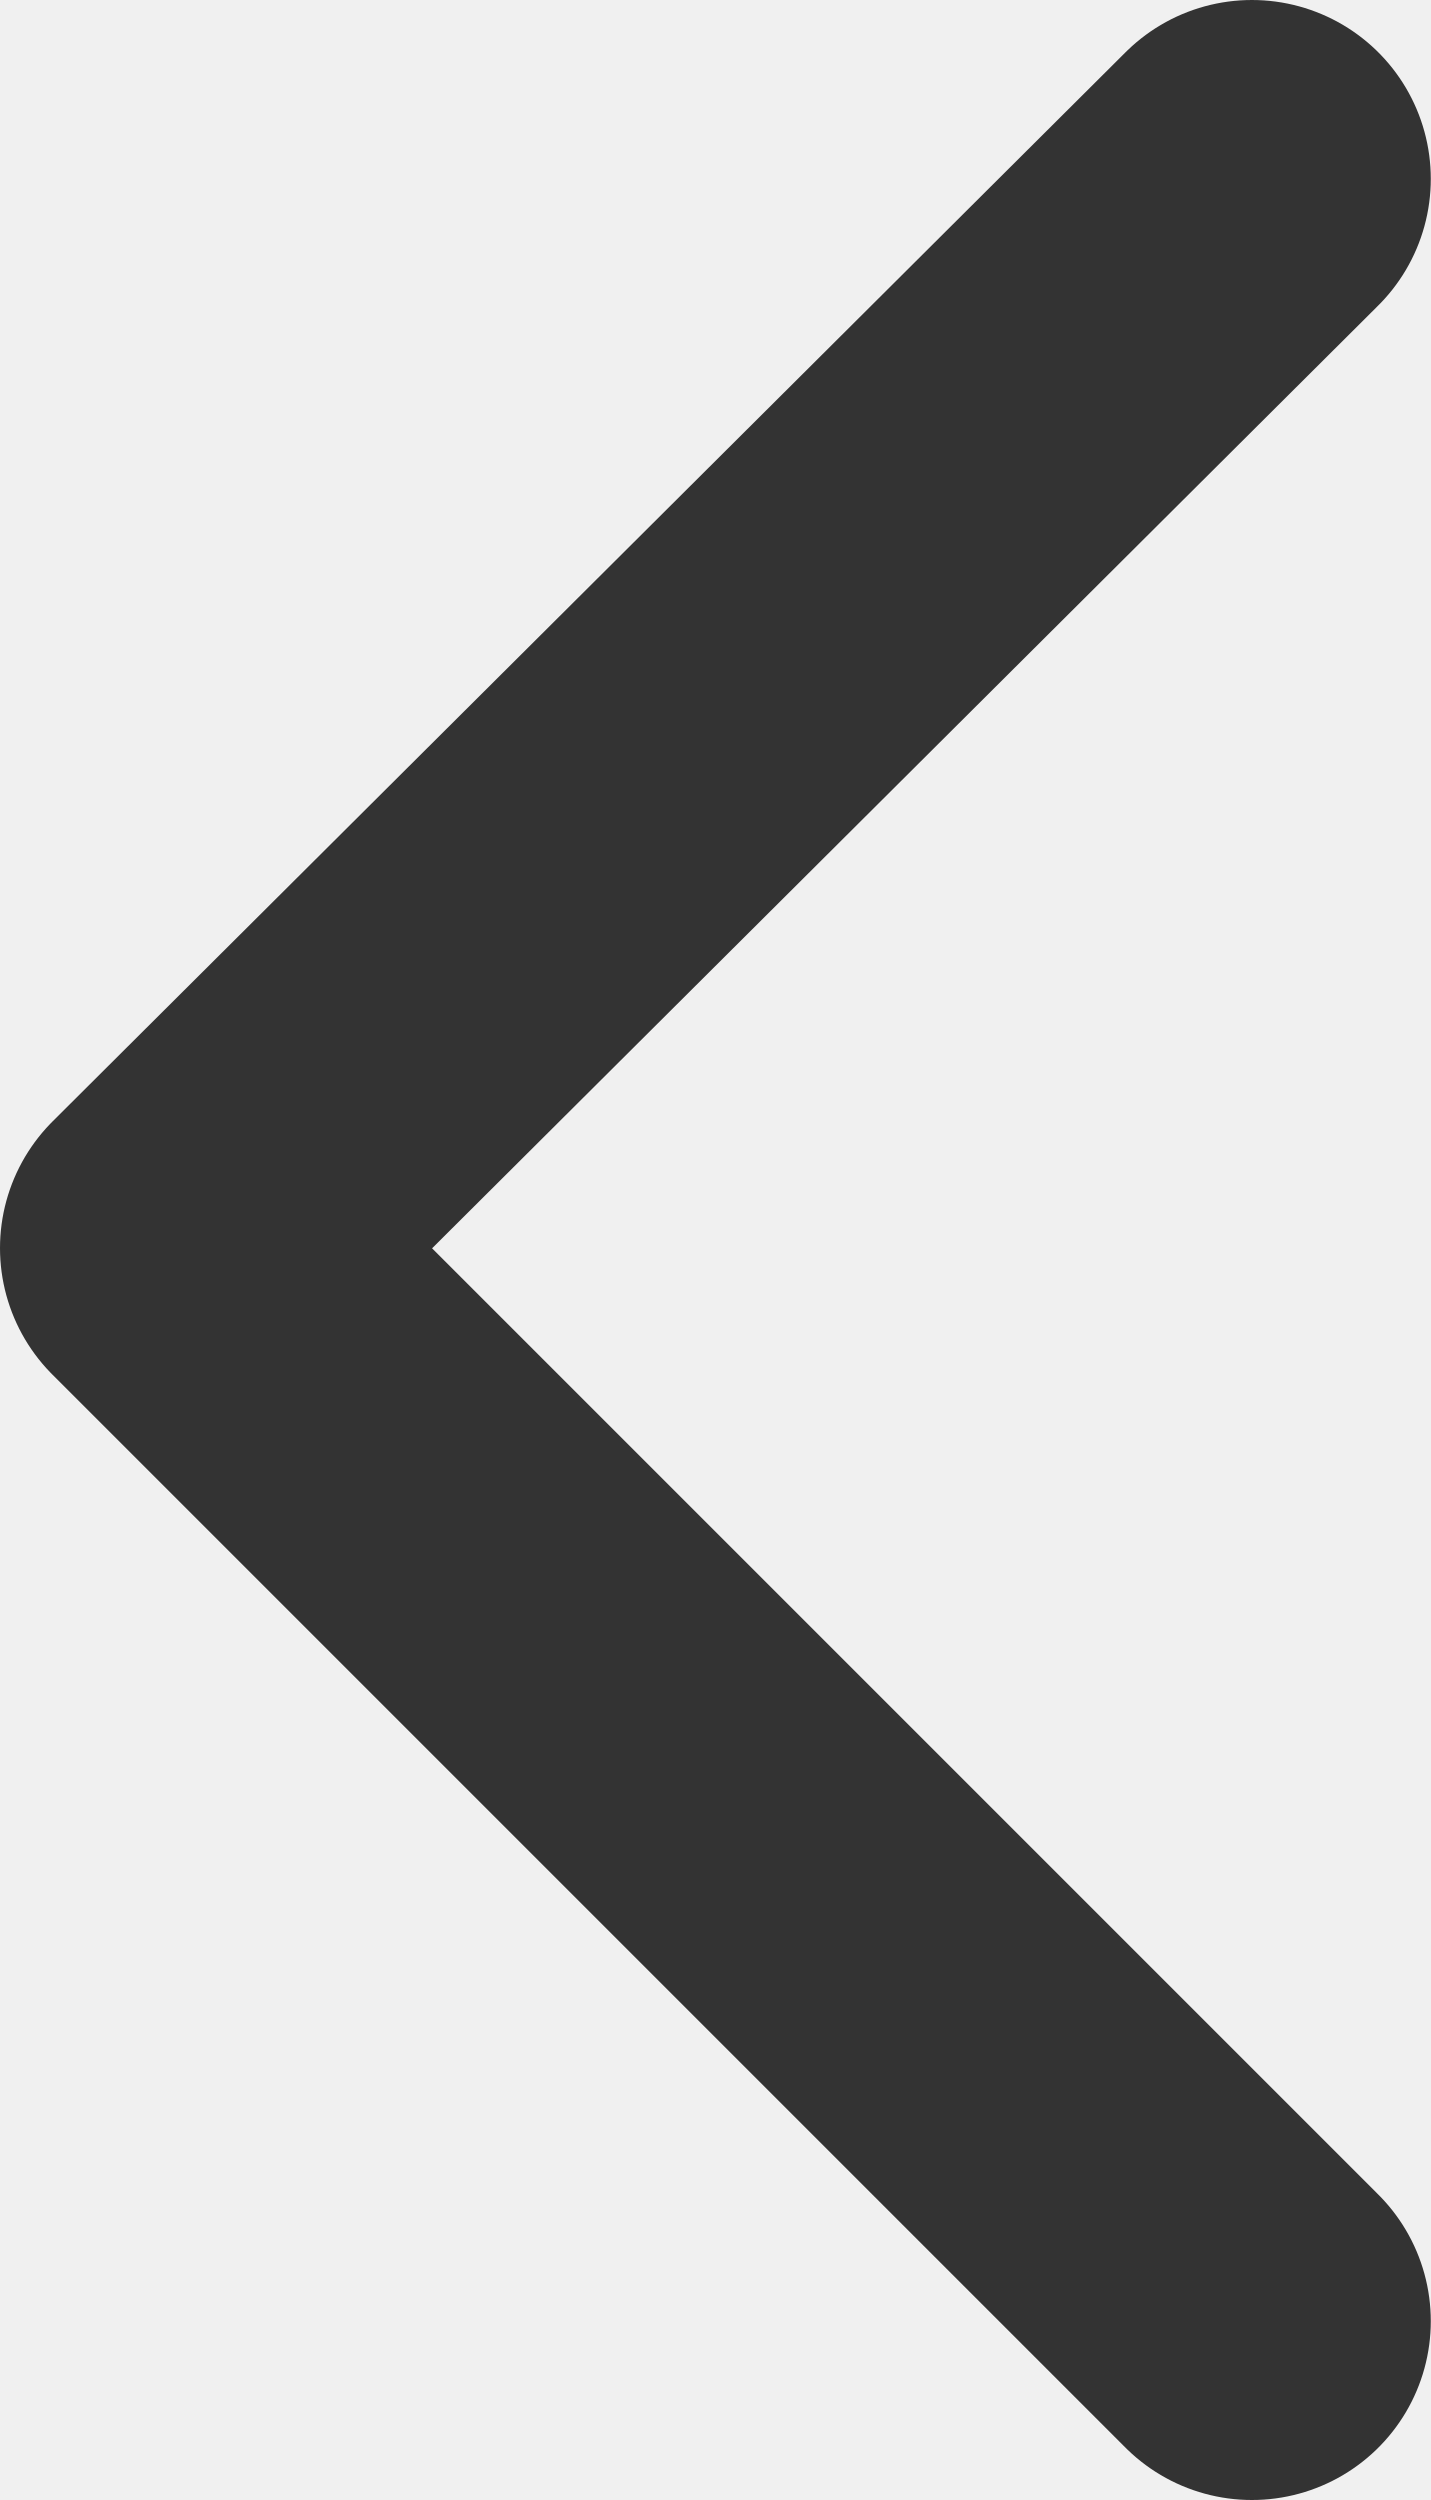
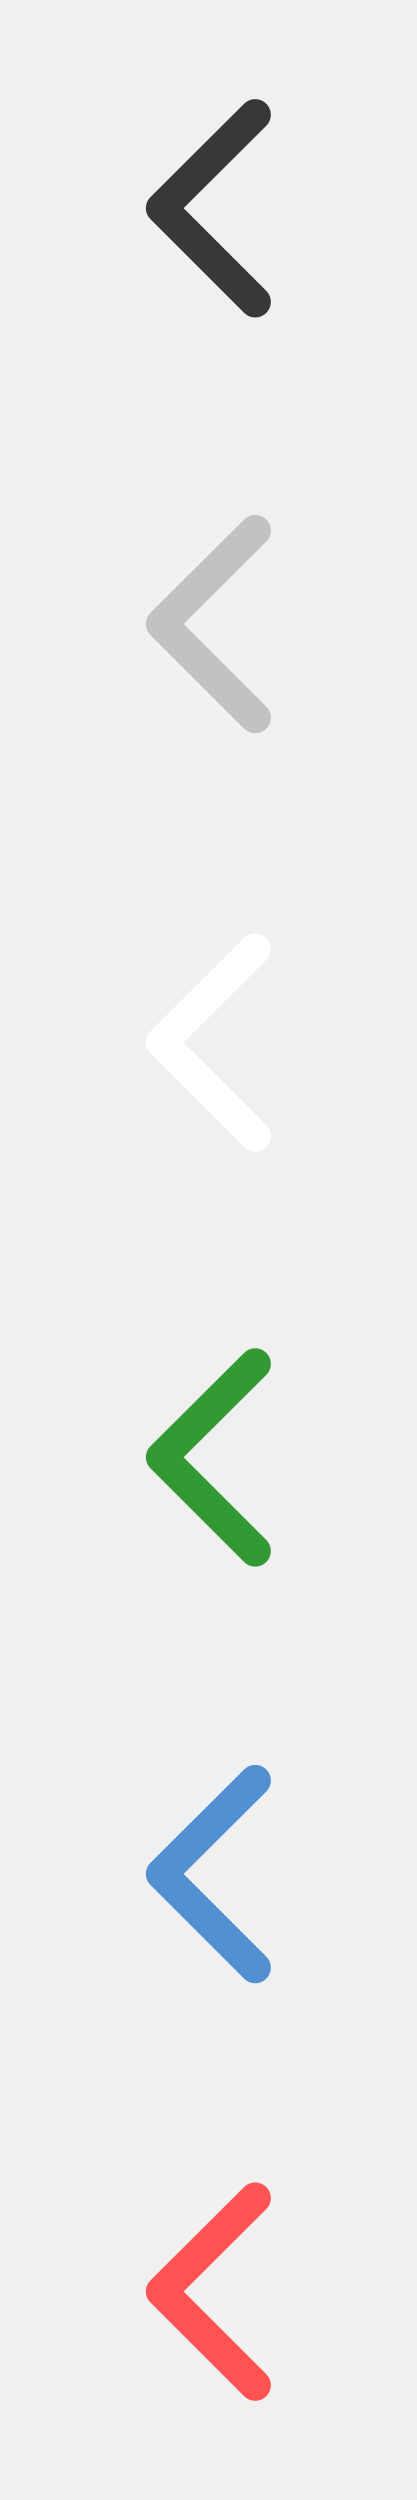
- <svg xmlns="http://www.w3.org/2000/svg" xmlns:xlink="http://www.w3.org/1999/xlink" version="1.1" id="Layer_1" x="0px" y="0px" width="5.999px" height="10.482px" viewBox="0 0 5.999 10.482" enable-background="new 0 0 5.999 10.482" xml:space="preserve">
-   <g>
-     <defs>
-       <rect id="SVGID_1_" width="5.999" height="10.482" />
-     </defs>
-     <clipPath id="SVGID_2_">
-       <use xlink:href="#SVGID_1_" overflow="visible" />
-     </clipPath>
-     <polyline clip-path="url(#SVGID_2_)" fill="none" stroke="#333333" stroke-width="1.5" stroke-linecap="round" stroke-linejoin="round" stroke-miterlimit="10" points="   5.249,9.732 0.75,5.233 5.249,0.75  " />
-   </g>
+ <svg xmlns="http://www.w3.org/2000/svg" version="1.1" id="Layer_1" x="0px" y="0px" width="20px" height="120px" viewBox="0 0 20 120" enable-background="new 0 0 20 120" xml:space="preserve">
+   <polyline fill="none" points="4.76,7 15.24,7 15.24,12.999 4.76,12.999 " />
+   <polyline fill="none" stroke="#383838" stroke-width="1.5" stroke-linecap="round" stroke-linejoin="round" stroke-miterlimit="10" points="  12.25,14.489 7.751,9.99 12.25,5.508 " />
+   <polyline fill="none" points="4.76,26.959 15.24,26.959 15.24,32.957 4.76,32.957 " />
+   <polyline fill="none" stroke="#C2C2C2" stroke-width="1.5" stroke-linecap="round" stroke-linejoin="round" stroke-miterlimit="10" points="  12.25,34.447 7.751,29.949 12.25,25.467 " />
+   <polyline fill="none" points="4.76,47.044 15.24,47.044 15.24,53.043 4.76,53.043 " />
+   <polyline fill="none" stroke="#FFFFFF" stroke-width="1.5" stroke-linecap="round" stroke-linejoin="round" stroke-miterlimit="10" points="  12.25,54.533 7.751,50.034 12.25,45.552 " />
+   <polyline fill="none" points="4.76,66.96 15.24,66.96 15.24,72.959 4.76,72.959 " />
+   <polyline fill="none" stroke="#339933" stroke-width="1.5" stroke-linecap="round" stroke-linejoin="round" stroke-miterlimit="10" points="  12.25,74.448 7.751,69.949 12.25,65.467 " />
+   <polyline fill="none" points="4.76,86.959 15.24,86.959 15.24,92.958 4.76,92.958 " />
+   <polyline fill="none" stroke="#5290D2" stroke-width="1.5" stroke-linecap="round" stroke-linejoin="round" stroke-miterlimit="10" points="  12.25,94.447 7.751,89.948 12.25,85.466 " />
+   <polyline fill="none" points="4.76,107.001 15.24,107.001 15.24,113 4.76,113 " />
+   <polyline fill="none" stroke="#FF5252" stroke-width="1.5" stroke-linecap="round" stroke-linejoin="round" stroke-miterlimit="10" points="  12.25,114.489 7.751,109.99 12.25,105.508 " />
</svg>
